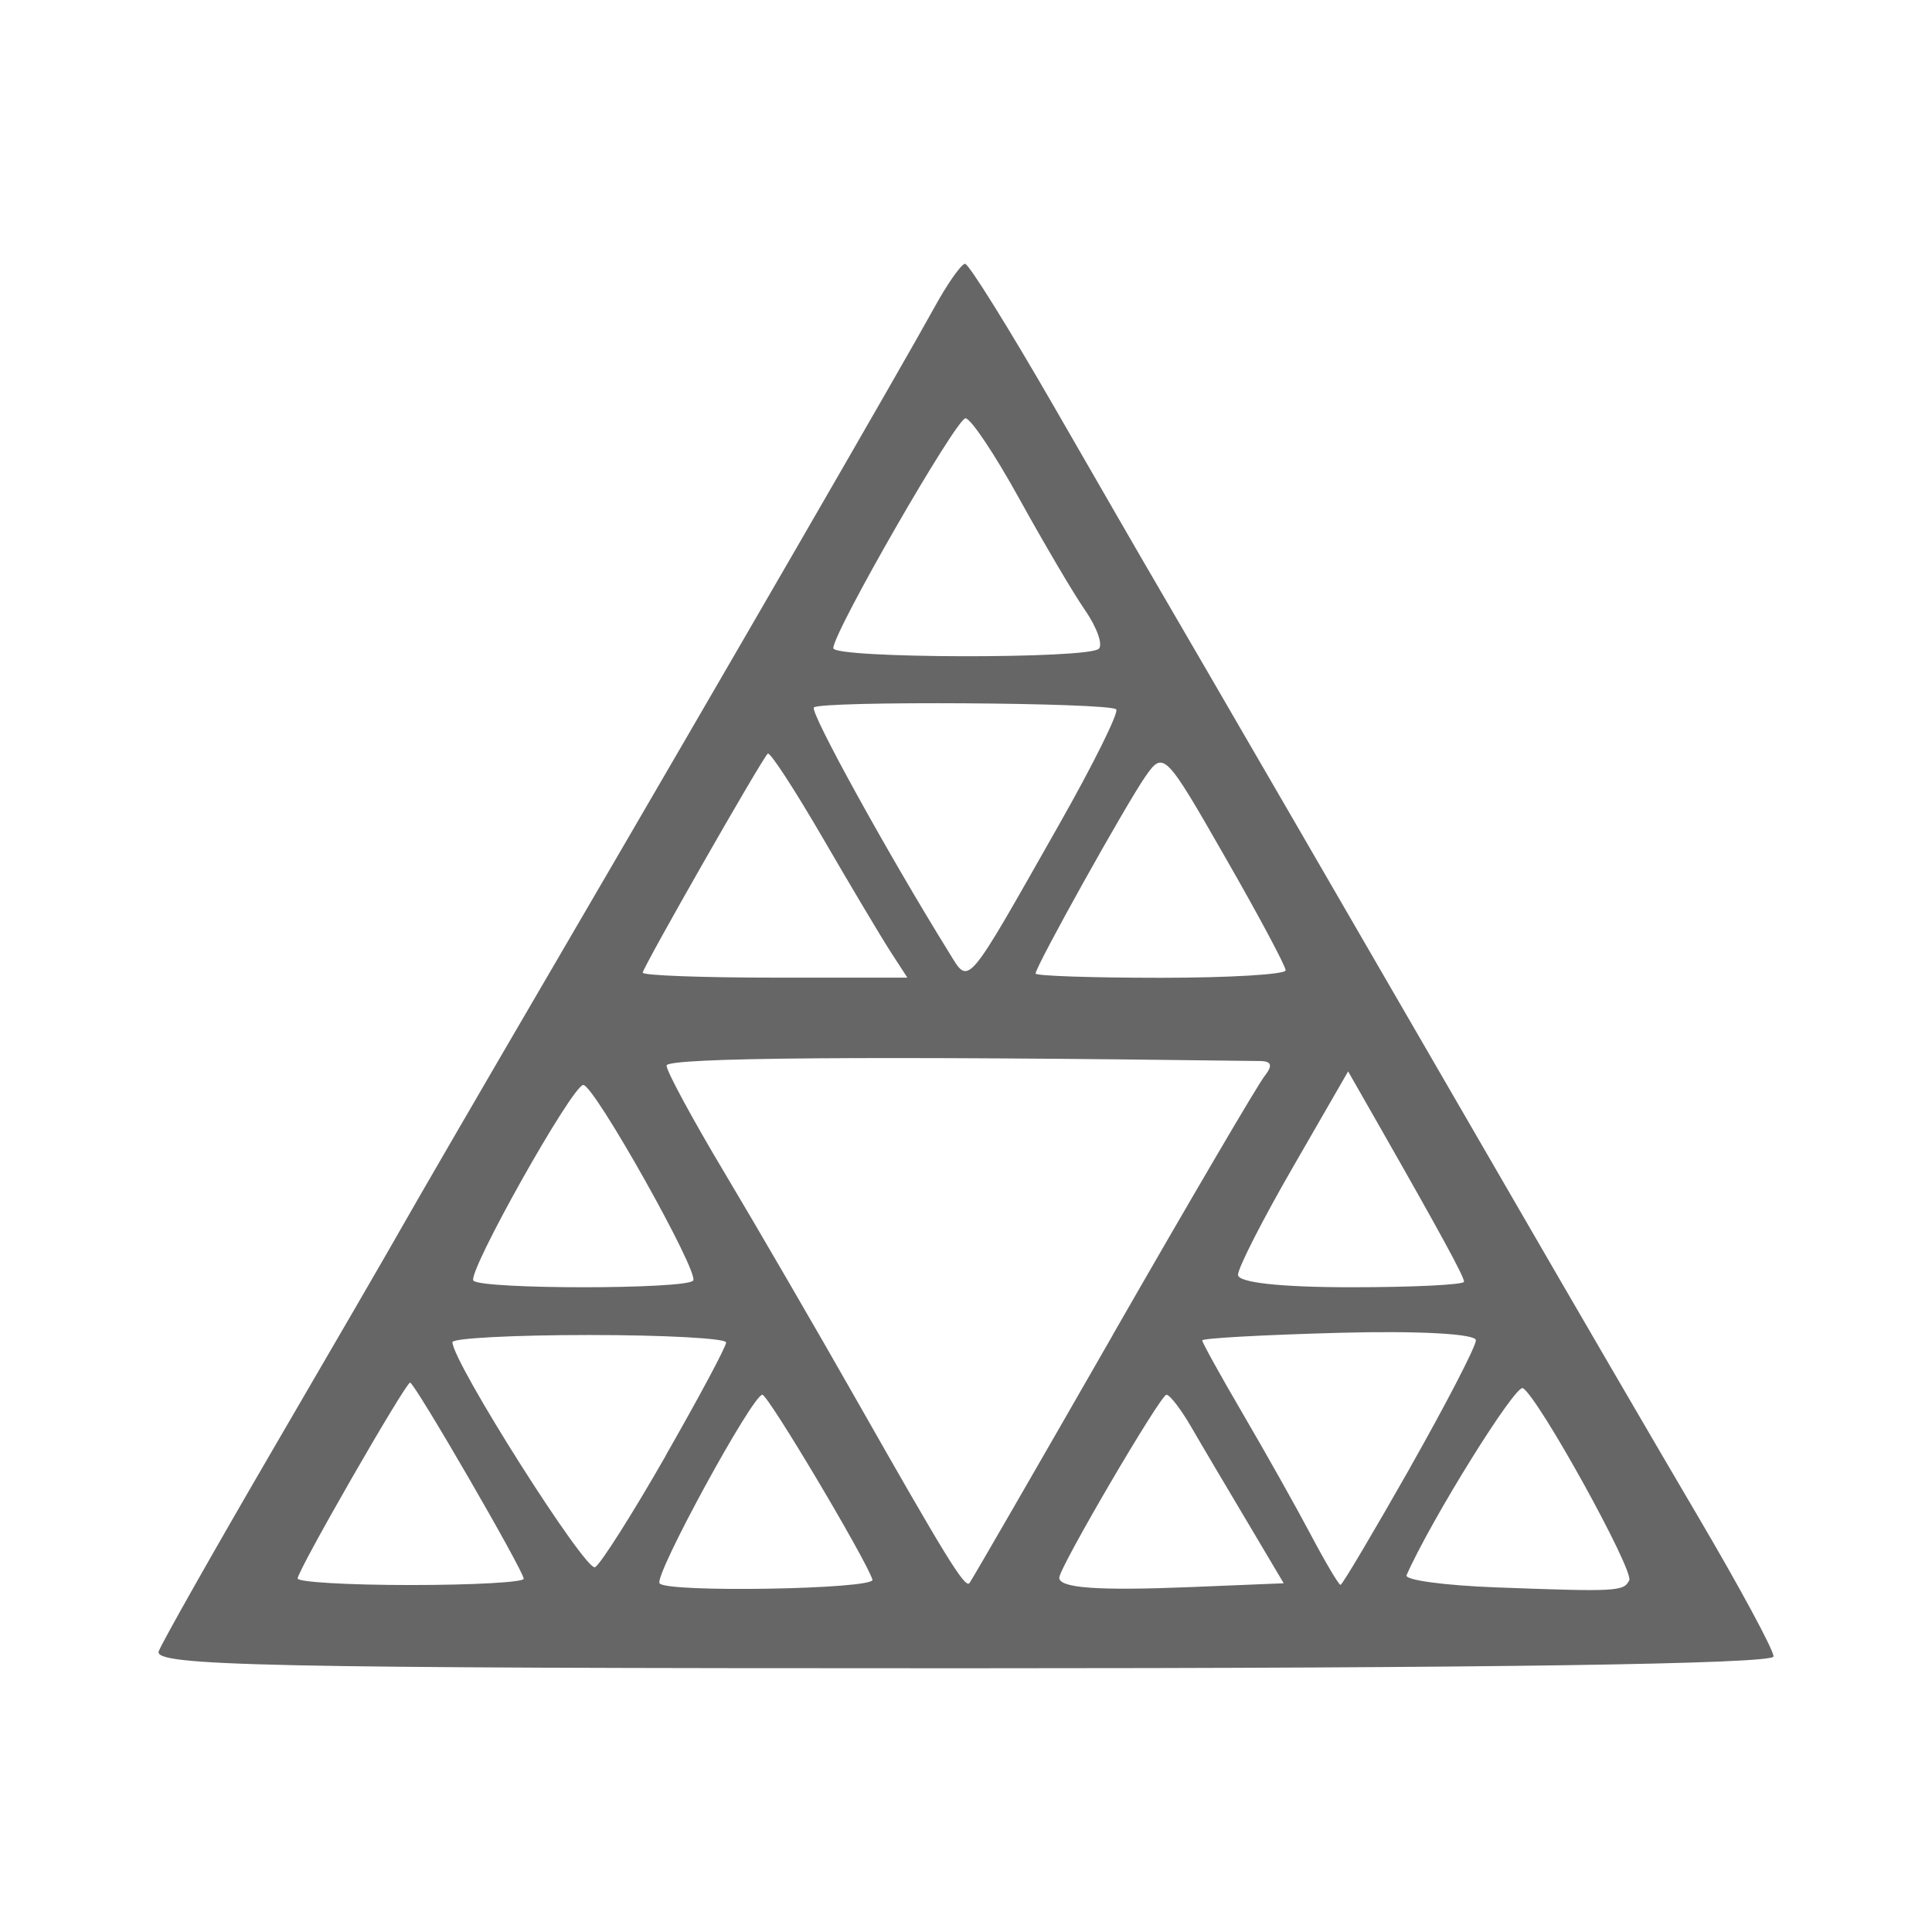
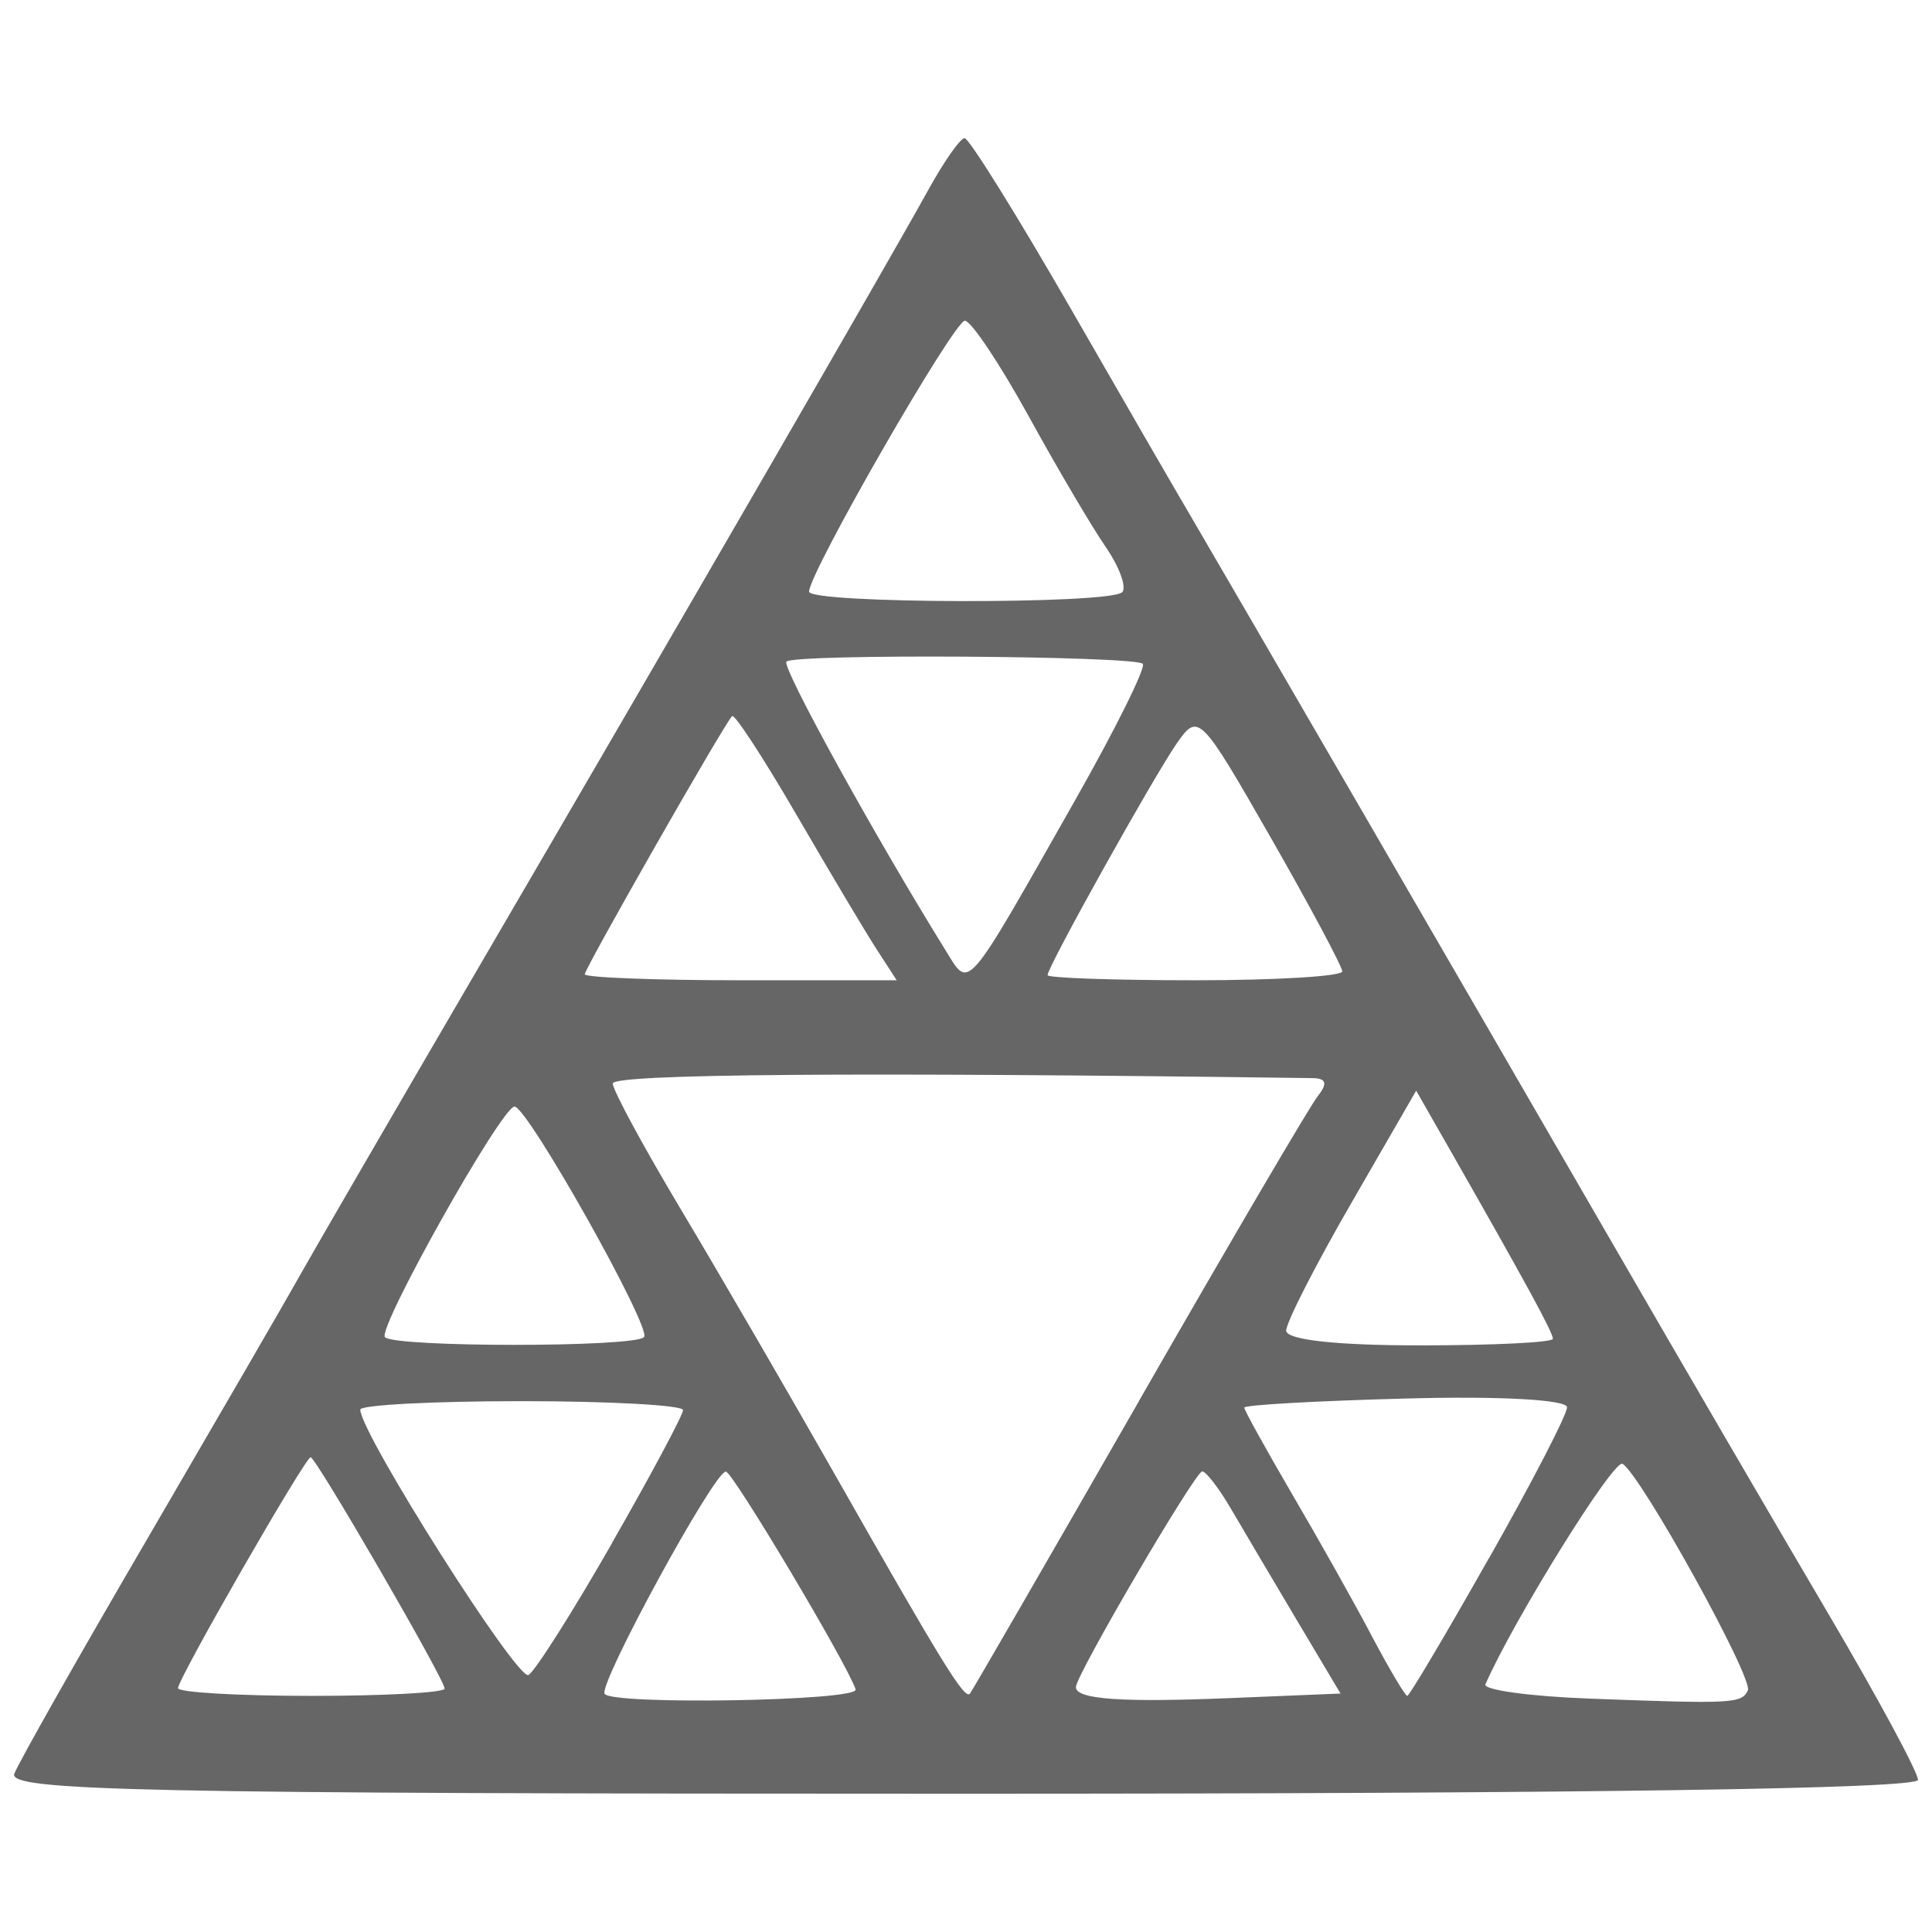
<svg xmlns="http://www.w3.org/2000/svg" width="50" height="50" viewBox="0 0 13.229 13.229" version="1.1" id="svg8">
  <defs id="defs2" />
  <g id="layer1" transform="translate(0,-283.7708)">
-     <path style="fill:#666666;fill-opacity:1;stroke-width:0.082" d="m 1.087,295.077 c 0.025,-0.064 0.376,-0.685 0.781,-1.38 0.405,-0.694 0.805,-1.384 0.889,-1.533 0.084,-0.149 0.548,-0.949 1.033,-1.779 1.17,-2.004 2.397,-4.125 2.604,-4.502 0.092,-0.168 0.188,-0.305 0.214,-0.306 0.025,-3.6e-4 0.3,0.441 0.611,0.981 0.311,0.54 0.627,1.088 0.703,1.217 0.216,0.369 1.556,2.68 2.411,4.158 0.428,0.74 1.01,1.74 1.294,2.222 0.284,0.482 0.517,0.913 0.517,0.958 0,0.052 -1.951,0.081 -5.551,0.081 -4.791,0 -5.545,-0.016 -5.506,-0.117 z m 4.887,-0.49 c -0.047,-0.144 -0.716,-1.268 -0.754,-1.266 -0.069,0.003 -0.74,1.233 -0.704,1.291 0.041,0.066 1.479,0.041 1.458,-0.025 z m 2.565,-0.398 c -0.138,-0.232 -0.31,-0.522 -0.381,-0.645 -0.071,-0.123 -0.148,-0.223 -0.171,-0.223 -0.041,3.2e-4 -0.734,1.184 -0.734,1.253 0,0.071 0.265,0.09 0.9,0.064 l 0.637,-0.026 z m 2.617,0.404 c 0.034,-0.068 -0.619,-1.25 -0.728,-1.317 -0.05,-0.031 -0.632,0.906 -0.797,1.281 -0.014,0.033 0.261,0.07 0.611,0.083 0.826,0.031 0.876,0.028 0.913,-0.047 z m -7.57,-0.012 c 0,-0.053 -0.747,-1.343 -0.778,-1.343 -0.031,0 -0.77,1.286 -0.77,1.341 0,0.025 0.348,0.045 0.774,0.045 0.426,0 0.774,-0.019 0.774,-0.043 z m 4.033,-1.669 c 0.527,-0.919 0.995,-1.717 1.04,-1.773 0.057,-0.072 0.049,-0.102 -0.03,-0.103 -2.659,-0.035 -4.065,-0.025 -4.065,0.031 2.2e-6,0.039 0.179,0.369 0.397,0.734 0.218,0.365 0.626,1.067 0.906,1.56 0.61,1.074 0.74,1.286 0.771,1.25 0.013,-0.015 0.454,-0.779 0.981,-1.698 z m 2.034,0.912 c 0.249,-0.44 0.453,-0.834 0.453,-0.876 8.1e-5,-0.044 -0.391,-0.066 -0.937,-0.051 -0.516,0.014 -0.937,0.037 -0.937,0.052 0,0.015 0.126,0.242 0.279,0.504 0.154,0.263 0.362,0.633 0.463,0.824 0.101,0.191 0.193,0.346 0.205,0.346 0.012,0 0.225,-0.36 0.475,-0.8 z m -5.094,-0.088 c 0.227,-0.397 0.413,-0.744 0.413,-0.773 0,-0.028 -0.422,-0.051 -0.937,-0.051 -0.515,0 -0.937,0.022 -0.937,0.049 0,0.136 0.915,1.579 0.977,1.541 0.04,-0.025 0.258,-0.369 0.485,-0.766 z m 0.187,-1.196 c 0.048,-0.048 -0.677,-1.34 -0.752,-1.34 -0.075,0 -0.8,1.292 -0.752,1.34 0.06,0.06 1.445,0.06 1.504,0 z m 5.279,0.008 c 0,-0.036 -0.16,-0.33 -0.593,-1.089 l -0.201,-0.352 -0.377,0.654 c -0.208,0.36 -0.377,0.692 -0.377,0.739 0,0.053 0.289,0.085 0.774,0.085 0.426,0 0.774,-0.017 0.774,-0.038 z m -3.93,-2.265 c -0.065,-0.101 -0.274,-0.452 -0.465,-0.781 -0.191,-0.328 -0.358,-0.585 -0.373,-0.571 -0.048,0.049 -0.856,1.465 -0.856,1.5 0,0.019 0.408,0.034 0.906,0.034 h 0.906 z m 1.154,-0.861 c 0.237,-0.417 0.414,-0.775 0.394,-0.794 -0.047,-0.047 -2.024,-0.059 -2.07,-0.013 -0.03,0.03 0.511,1.01 0.924,1.676 0.142,0.228 0.106,0.27 0.752,-0.869 z m 1.554,0.992 c 0,-0.028 -0.187,-0.379 -0.417,-0.779 -0.406,-0.71 -0.42,-0.724 -0.542,-0.549 -0.134,0.192 -0.753,1.302 -0.753,1.351 0,0.016 0.385,0.029 0.856,0.029 0.471,0 0.856,-0.023 0.856,-0.051 z m -1.279,-2.201 c 0.029,-0.029 -0.014,-0.148 -0.095,-0.265 -0.081,-0.117 -0.283,-0.461 -0.45,-0.763 -0.167,-0.303 -0.332,-0.55 -0.368,-0.55 -0.063,0 -0.905,1.463 -0.905,1.574 0,0.071 1.747,0.075 1.818,0.004 z" id="path4502" />
+     <path style="fill:#666666;fill-opacity:1;stroke-width:0.096" d="m 0.098,295.916 c 0.029,-0.076 0.443,-0.808 0.921,-1.626 0.477,-0.819 0.949,-1.632 1.047,-1.808 0.099,-0.176 0.646,-1.119 1.217,-2.097 1.379,-2.362 2.825,-4.863 3.07,-5.308 0.109,-0.198 0.222,-0.36 0.252,-0.36 0.03,-4.2e-4 0.354,0.52 0.721,1.157 0.366,0.637 0.739,1.282 0.829,1.434 0.255,0.435 1.835,3.159 2.843,4.902 0.504,0.872 1.191,2.051 1.526,2.619 0.335,0.569 0.609,1.077 0.609,1.129 0,0.062 -2.3,0.095 -6.544,0.095 -5.647,0 -6.536,-0.019 -6.491,-0.138 z m 5.761,-0.577 c -0.055,-0.17 -0.844,-1.494 -0.889,-1.492 -0.082,0.003 -0.872,1.453 -0.83,1.522 0.048,0.078 1.744,0.049 1.718,-0.03 z m 3.024,-0.469 c -0.163,-0.274 -0.365,-0.616 -0.45,-0.761 -0.084,-0.145 -0.175,-0.263 -0.201,-0.263 -0.048,3.8e-4 -0.865,1.395 -0.865,1.477 0,0.084 0.313,0.106 1.061,0.075 l 0.751,-0.031 z m 3.085,0.476 c 0.04,-0.081 -0.73,-1.473 -0.858,-1.552 -0.059,-0.036 -0.745,1.068 -0.939,1.51 -0.017,0.038 0.307,0.083 0.721,0.098 0.973,0.037 1.033,0.033 1.076,-0.056 z m -8.924,-0.014 c 0,-0.063 -0.881,-1.583 -0.917,-1.583 -0.037,0 -0.908,1.516 -0.908,1.581 0,0.029 0.411,0.053 0.913,0.053 0.502,0 0.913,-0.022 0.913,-0.05 z m 4.754,-1.967 c 0.621,-1.083 1.173,-2.024 1.226,-2.09 0.068,-0.085 0.057,-0.121 -0.036,-0.122 -3.134,-0.042 -4.792,-0.029 -4.792,0.037 2.6e-6,0.046 0.211,0.435 0.468,0.865 0.257,0.43 0.738,1.258 1.068,1.839 0.719,1.266 0.873,1.516 0.909,1.474 0.015,-0.018 0.536,-0.919 1.157,-2.002 z m 2.398,1.075 c 0.294,-0.519 0.534,-0.983 0.534,-1.033 9.6e-5,-0.052 -0.461,-0.078 -1.105,-0.06 -0.608,0.016 -1.105,0.044 -1.105,0.062 0,0.018 0.148,0.285 0.329,0.595 0.181,0.309 0.427,0.746 0.545,0.971 0.119,0.225 0.228,0.408 0.242,0.408 0.014,0 0.266,-0.424 0.559,-0.943 z m -6.006,-0.103 c 0.268,-0.468 0.487,-0.878 0.487,-0.911 0,-0.033 -0.497,-0.061 -1.105,-0.061 -0.608,0 -1.105,0.026 -1.105,0.058 0,0.16 1.078,1.862 1.152,1.817 0.047,-0.029 0.304,-0.435 0.572,-0.903 z m 0.22,-1.41 c 0.057,-0.057 -0.798,-1.579 -0.887,-1.579 -0.088,0 -0.943,1.523 -0.887,1.579 0.07,0.07 1.703,0.07 1.773,0 z m 6.223,0.01 c 0,-0.043 -0.189,-0.389 -0.699,-1.283 l -0.237,-0.415 -0.445,0.771 c -0.245,0.424 -0.445,0.816 -0.445,0.872 0,0.063 0.341,0.101 0.913,0.101 0.502,0 0.913,-0.02 0.913,-0.045 z m -4.633,-2.67 c -0.077,-0.119 -0.323,-0.533 -0.548,-0.92 -0.225,-0.387 -0.423,-0.69 -0.439,-0.673 -0.057,0.058 -1.009,1.728 -1.009,1.768 0,0.022 0.481,0.041 1.068,0.041 h 1.068 z m 1.36,-1.014 c 0.279,-0.492 0.488,-0.913 0.465,-0.937 -0.055,-0.055 -2.386,-0.07 -2.44,-0.015 -0.035,0.035 0.602,1.191 1.089,1.976 0.167,0.269 0.125,0.318 0.886,-1.024 z m 1.831,1.17 c 0,-0.033 -0.221,-0.447 -0.491,-0.919 -0.479,-0.837 -0.495,-0.853 -0.639,-0.648 -0.158,0.226 -0.888,1.534 -0.888,1.592 0,0.019 0.454,0.035 1.009,0.035 0.555,0 1.009,-0.027 1.009,-0.061 z m -1.508,-2.595 c 0.034,-0.034 -0.017,-0.174 -0.112,-0.312 -0.095,-0.138 -0.334,-0.543 -0.53,-0.9 -0.197,-0.357 -0.392,-0.649 -0.434,-0.649 -0.075,0 -1.067,1.725 -1.067,1.855 0,0.083 2.06,0.088 2.143,0.004 z" id="path4502" />
  </g>
</svg>
